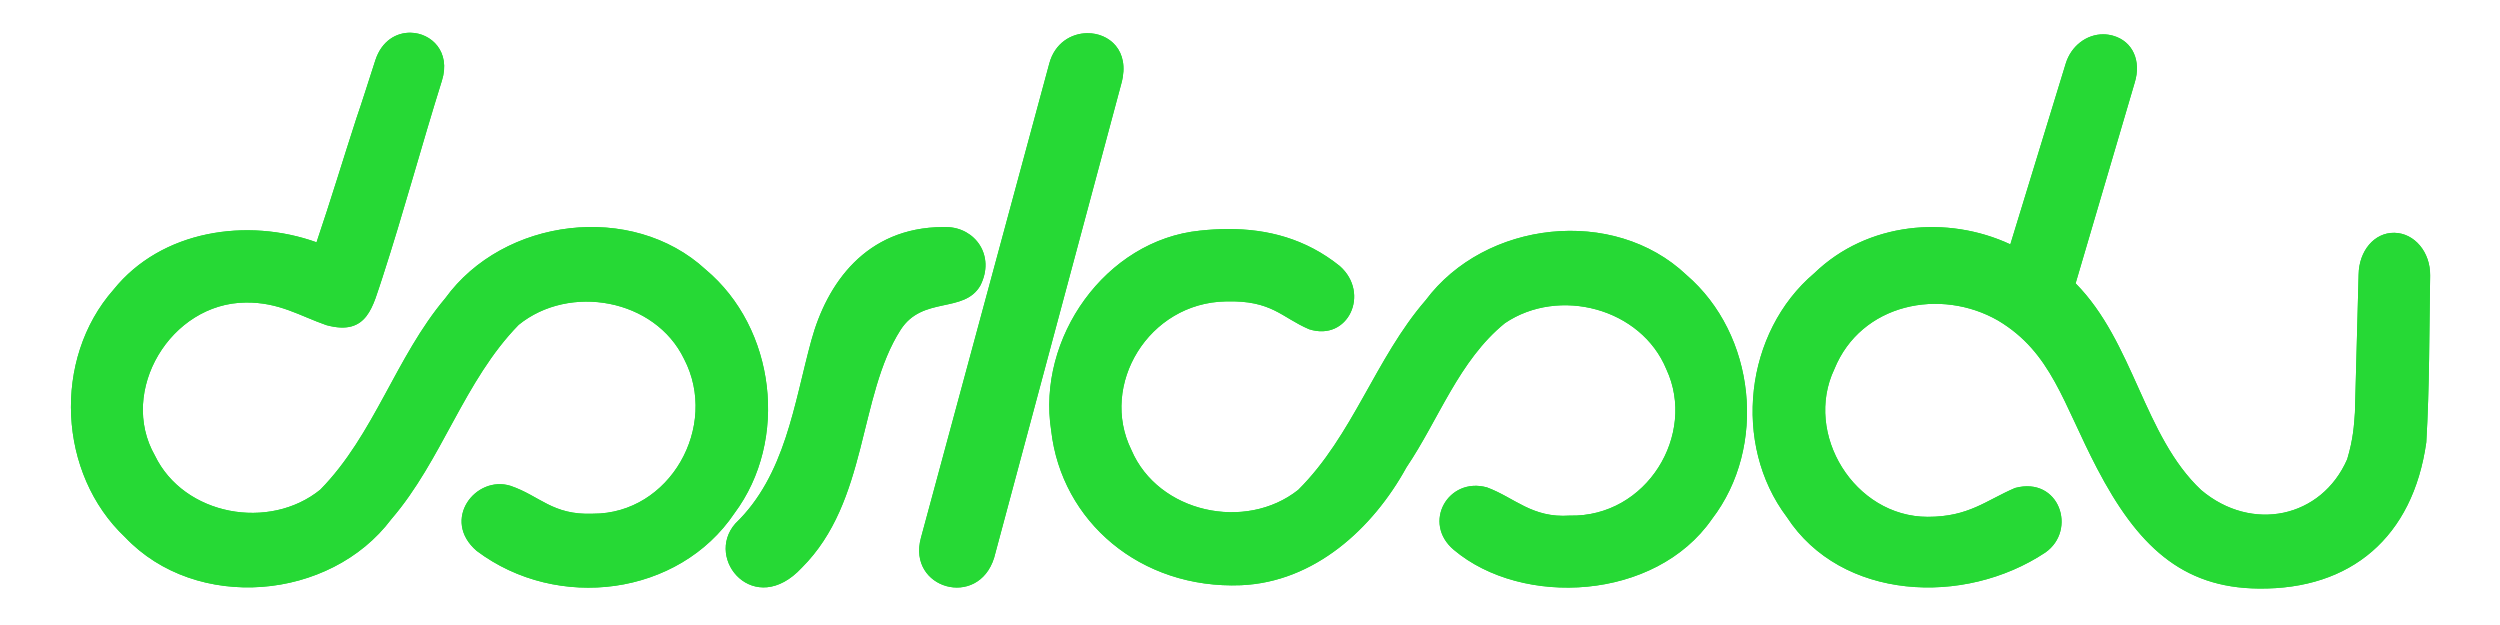
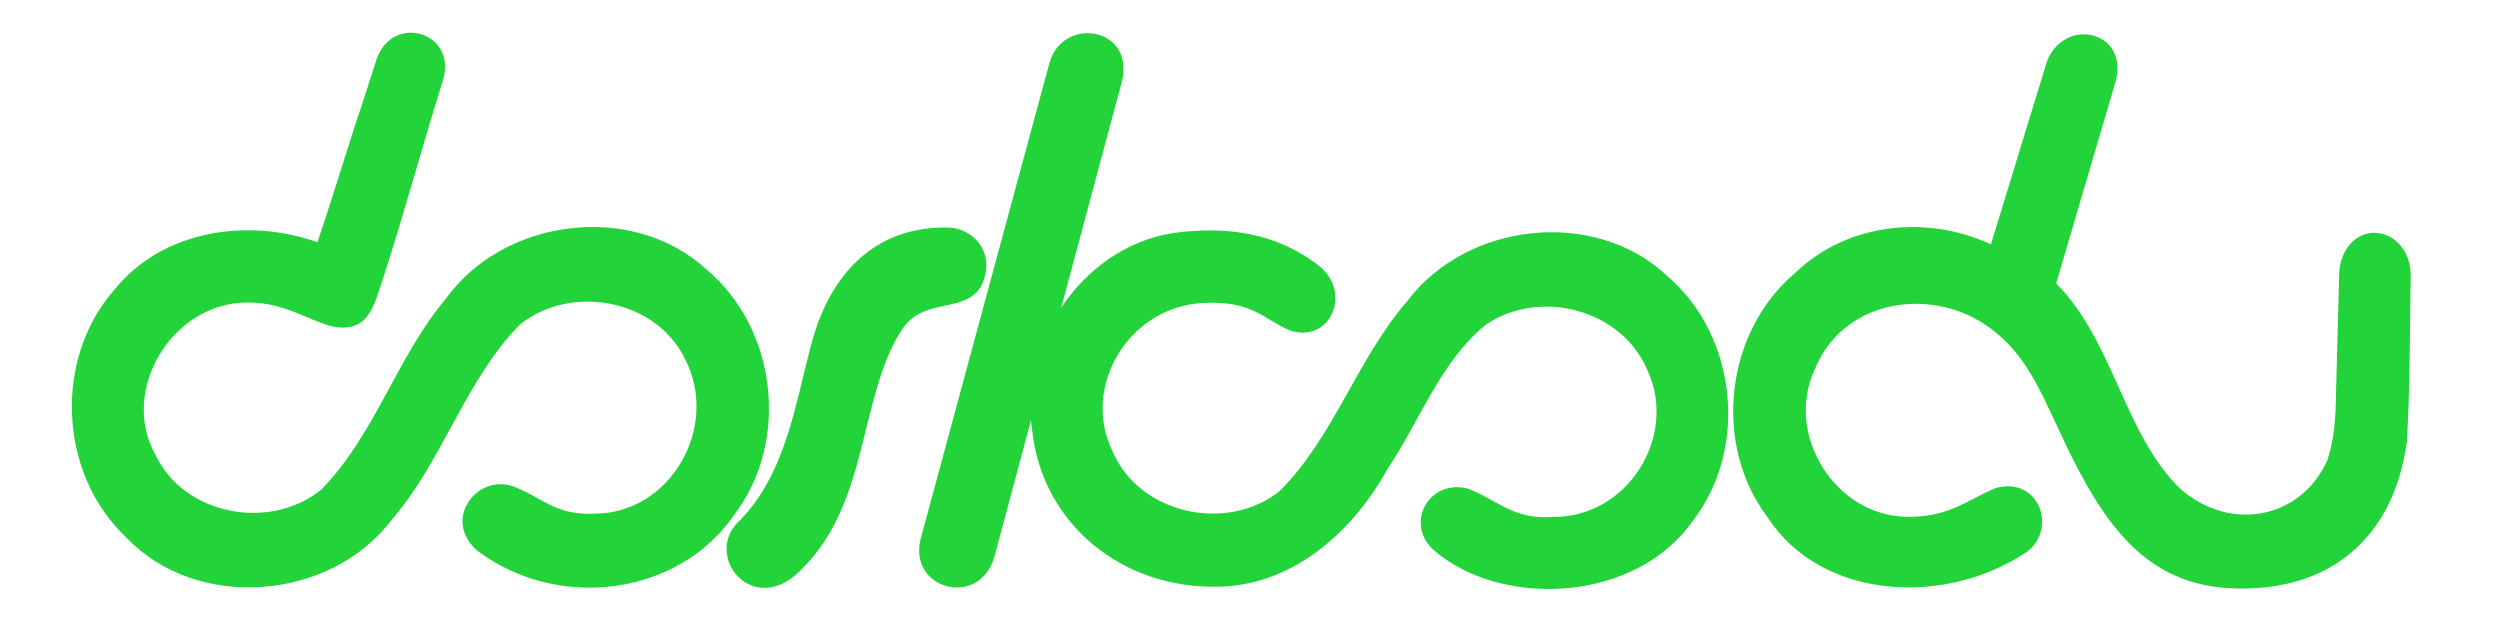
<svg xmlns="http://www.w3.org/2000/svg" xmlns:xlink="http://www.w3.org/1999/xlink" width="1000" height="250" viewBox="0 0 64.58 16.145" version="1.1" id="svg8">
  <defs id="defs2">
    <marker markerWidth="963.165" markerHeight="216.033" refX="481.583" refY="108.017" orient="auto" id="marker1056">
      <path style="opacity:1;fill:#79e08f;fill-opacity:1;fill-rule:nonzero;stroke-width:0.091;stroke-miterlimit:4;stroke-dasharray:none" xlink:href="#path39" id="path1043" d="m 29.539,201.648 c -0.277,-0.008 -0.561,0.16 -0.641,0.518 -0.006,0.027 -0.286,0.983 -0.562,2.275 l -1.717,8.039 c -0.276,1.292 -0.47,2.277 -0.477,2.303 -0.25,0.951 1.008,1.07 1.184,0.248 0.006,-0.027 0.275,-1.032 0.551,-2.324 l 1.717,-8.037 c 0.276,-1.292 0.533,-2.315 0.535,-2.342 0.027,-0.436 -0.276,-0.671 -0.59,-0.68 z m 26.482,0.096 c -0.414,-0.011 -0.517,0.198 -0.656,0.555 -0.042,0.165 -1.313,4.269 -1.602,4.947 -0.113,-0.046 -0.202,-0.081 -0.238,-0.096 -0.495,-0.207 -1.183,-0.361 -1.959,-0.361 -1.211,1e-5 -2.306,0.398 -3.1,1.191 -0.744,0.744 -1.223,1.835 -1.279,2.967 -0.004,0.075 -0.004,0.151 -0.004,0.227 10e-7,0.076 1.06e-4,0.152 0.004,0.227 0.057,1.123 0.535,2.153 1.279,2.896 0.501,0.501 1.122,0.873 1.816,1.078 0.006,0.002 0.012,0.004 0.018,0.006 0.199,0.064 0.39,0.102 0.578,0.125 0.224,0.034 0.453,0.053 0.688,0.053 0.391,-0.001 1.234,-0.072 1.645,-0.225 0.507,-0.189 1.469,-0.724 1.768,-1.145 0.618,-0.842 -0.278,-1.457 -0.865,-0.918 -0.331,0.305 -0.641,0.526 -1.17,0.758 -0.169,0.074 -0.348,0.126 -0.523,0.168 -0.249,0.02 -0.524,0.034 -0.83,0.035 -1.73,2e-5 -3.059,-1.343 -3.059,-3.072 -1.1e-5,-1.058 0.474,-1.985 1.236,-2.545 0.495,-0.326 1.093,-0.514 1.738,-0.514 0.4,-0.032 1.019,0.081 1.451,0.236 0.432,0.155 0.843,0.34 1.129,0.596 0,0 0.269,0.169 0.496,0.391 0.162,0.159 0.464,0.562 0.572,0.699 0,0 0.446,0.619 0.541,0.758 0.14,0.205 0.802,1.208 0.98,1.463 0.297,0.371 0.667,0.844 0.959,1.156 0.085,0.124 0.184,0.25 0.297,0.369 0.296,0.315 0.768,0.701 0.9,0.84 0.342,0.356 0.975,0.676 0.975,0.676 0.17,0.08 0.368,0.146 0.607,0.217 0.315,0.093 0.692,0.086 0.791,0.086 0.472,-10e-6 1.052,0.03 1.518,-0.139 0.598,-0.217 1.029,-0.464 1.426,-0.91 0.462,-0.519 0.58,-0.787 0.836,-1.434 0.125,-0.317 0.348,-1.064 0.383,-1.586 0.031,-0.732 0.057,-1.459 0.07,-2.006 0.013,-0.514 0.001,-1.304 -0.004,-1.627 -0.018,-1.097 -1.3,-0.886 -1.283,-0.068 0.005,0.226 0.006,0.835 0.018,1.094 0.028,0.622 -0.006,1.329 -0.041,1.736 -0.084,0.979 -0.279,1.842 -0.725,2.541 -0.228,0.356 -0.446,0.644 -0.768,0.838 -0.327,0.197 -0.761,0.295 -1.139,0.266 -0.222,-4.5e-4 -0.934,-0.168 -1.432,-0.496 -0.249,-0.164 -0.392,-0.203 -0.885,-0.678 -0.288,-0.278 -0.662,-0.765 -0.969,-1.154 -0.099,-0.147 -0.223,-0.32 -0.387,-0.529 -0.39,-0.498 -0.847,-1.126 -0.955,-1.271 -0.122,-0.164 -0.321,-0.464 -0.51,-0.689 -0.166,-0.199 -0.469,-0.615 -0.631,-0.795 -0.367,-0.408 -0.522,-0.568 -0.797,-0.787 l 0.361,-1.139 0.746,-2.383 c 0.089,-0.285 0.203,-0.718 0.297,-1.078 0.072,-0.275 0.126,-0.542 0.195,-0.869 0.09,-0.446 -0.184,-0.681 -0.51,-0.68 z m -38.428,5.045 c -0.776,0 -1.464,0.154 -1.959,0.361 -0.124,0.052 -0.822,0.305 -1.213,0.619 -2.132,0.105 -1.78,3.106 0.654,1.164 0.286,-0.256 0.695,-0.44 1.127,-0.596 0.432,-0.155 1.053,-0.268 1.453,-0.236 1.73,-2e-5 3.111,1.35 3.111,3.08 2.1e-5,1.73 -1.401,3.133 -3.131,3.133 -0.249,-4.5e-4 -0.891,-0.053 -1.42,-0.285 -0.529,-0.232 -0.847,-0.527 -1.168,-0.758 -0.425,-0.306 -1.301,0.167 -0.867,0.918 0.251,0.445 1.262,0.956 1.77,1.145 0.411,0.153 1.251,0.224 1.643,0.225 1.211,-1e-5 2.306,-0.468 3.1,-1.262 0.793,-0.793 1.285,-1.912 1.285,-3.123 -8e-6,-1.211 -0.492,-2.306 -1.285,-3.1 -0.793,-0.793 -1.889,-1.285 -3.1,-1.285 z m 9.301,0.014 c -0.273,0.004 -0.61,-0.011 -0.969,0.043 -0.416,0.063 -0.869,0.319 -1.166,0.582 -0.219,0.202 -0.569,0.505 -0.965,1.742 l -1.143,3.57 c -0.147,0.399 -0.797,1.311 -1.281,1.859 -0.583,0.5 0.095,1.521 0.922,0.914 0.896,-0.72 1.308,-1.604 1.664,-2.512 l 1.115,-3.658 c 0.211,-0.533 0.436,-0.886 0.918,-1.174 0.374,-0.201 0.909,-0.021 1.115,-0.102 0.635,-0.248 0.639,-1.279 -0.211,-1.266 z m 5.838,0.029 c -1.211,0 -2.308,0.398 -3.102,1.191 -0.793,0.793 -1.283,1.983 -1.283,3.193 6e-6,1.211 0.49,2.306 1.283,3.1 0.446,0.446 1.164,0.889 1.836,1.105 0.814,0.201 1.594,0.226 2.32,0.041 0.703,-0.218 1.395,-0.658 1.895,-1.111 0.69,-0.559 1.242,-1.385 1.613,-1.893 0.44,-0.593 0.872,-1.147 1.293,-1.766 0.464,-0.631 1.022,-1.335 1.592,-1.717 0.738,-0.53 1.671,-0.893 2.58,-0.834 1.73,-2e-5 3.113,1.352 3.113,3.082 2e-5,1.73 -1.403,3.133 -3.133,3.133 -1.013,-0.051 -1.716,-0.343 -2.516,-0.998 -0.488,-0.399 -1.409,0.088 -0.928,0.908 0.36,0.493 1.25,0.919 1.758,1.107 0.411,0.153 1.253,0.226 1.645,0.227 1.211,-1e-5 2.306,-0.468 3.1,-1.262 0.793,-0.793 1.285,-1.912 1.285,-3.123 -7e-6,-1.211 -0.492,-2.308 -1.285,-3.102 -0.793,-0.793 -1.889,-1.283 -3.1,-1.283 -2.441,0.089 -4.03,1.553 -5.256,3.213 -0.638,0.935 -1.366,1.955 -2.033,2.723 -0.712,0.844 -1.507,1.503 -2.654,1.508 -1.73,2e-5 -3.059,-1.345 -3.059,-3.074 -2.1e-5,-1.73 1.122,-3.133 2.852,-3.133 0.768,10e-4 1.673,0.303 2.246,0.814 0.79,0.706 1.544,-0.122 1.031,-0.768 -0.821,-0.821 -1.933,-1.282 -3.094,-1.283 z" transform="matrix(15.48467,0,0,15.48467,-191.63,-3319.943)" />
    </marker>
  </defs>
  <g id="layer3" transform="translate(0,-9.0412)" />
  <g id="layer1" transform="translate(0,-200.2079)">
    <g transform="translate(23.04977,0.042484)" id="g7538-0" style="fill:#000000">
      <g style="fill:#000000" transform="translate(-5.963466,-17.10935)" id="g618-6" />
      <g style="fill:#000000" transform="matrix(-1,0,0,1,30.97391,-17.10935)" id="g618-2-6" />
    </g>
    <g id="g618-6-7" transform="matrix(-0.8899195,0,0,1,71.21601,-11.31617)" style="fill:#000000" />
    <g id="g618-2-6-2" transform="translate(35.98695,-17.10934)" style="fill:#000000" />
    <g id="g7538-3" transform="translate(16.201,-2.813477)" style="fill:#84e08f;fill-opacity:1">
      <g style="fill:#84e08f;fill-opacity:1" transform="translate(-5.963466,-17.10935)" id="g618-61">
        <g id="g886-2" transform="matrix(0.836985,0,0,0.836985,8.372287,213.3038)">
          <g id="layer3-5-9" transform="translate(-1.205199,-10.60008)" />
          <g id="layer1-6-3" transform="translate(-1.205199,-201.7668)">
            <g id="g7538-2-1" transform="matrix(1.002307,0,0,1.00324,-1.989419,5.161838)" style="fill:#55dd70;fill-opacity:1">
              <g style="opacity:0.994;fill:#55dd70;fill-opacity:1" transform="matrix(0.9996895,0,0,0.9996895,-5.949115,-17.0115)" id="g618-9-9" />
              <g style="fill:#55dd70;fill-opacity:1" transform="matrix(-1,0,0,1,30.97391,-17.10935)" id="g618-2-2-7" />
            </g>
            <g transform="translate(23.04977,0.042484)" id="g7538-0-7-8" style="fill:#000000">
              <g style="fill:#000000" transform="translate(-5.963466,-17.10935)" id="g618-6-0-4" />
              <g style="fill:#000000" transform="matrix(-1,0,0,1,30.97391,-17.10935)" id="g618-2-6-9-5" />
            </g>
            <g id="g618-6-7-3-0" transform="matrix(-0.8899195,0,0,1,71.21601,-11.31617)" style="fill:#000000" />
            <g id="g618-2-6-2-6-3" transform="translate(35.98695,-17.10934)" style="fill:#000000" />
          </g>
        </g>
      </g>
      <g style="fill:#84e08f;fill-opacity:1" transform="matrix(-1,0,0,1,30.97391,-17.10935)" id="g618-2-61" />
    </g>
    <g id="g1080" transform="matrix(1.0195,0,0,1.0195,89.77961,94.40211)" style="fill:#000000;fill-opacity:1">
      <g id="g7538" transform="translate(-1.957729,5.140332)" style="opacity:1;fill:#000000;fill-opacity:1">
        <g style="fill:#000000;fill-opacity:1" transform="translate(-6.203573,-17.10935)" id="g618">
          <g id="layer3-5" transform="matrix(0.836985,0,0,0.836985,7.363553,204.4317)" style="fill:#000000;fill-opacity:1" />
          <g transform="matrix(0.836985,0,0,0.836985,26.65586,44.46365)" id="g7538-0-7" style="fill:#000000;fill-opacity:1">
            <g style="fill:#000000;fill-opacity:1" transform="translate(-5.963466,-17.10935)" id="g618-6-0" />
            <g style="fill:#000000;fill-opacity:1" transform="matrix(-1,0,0,1,30.97391,-17.10935)" id="g618-2-6-9" />
          </g>
          <g id="g618-6-7-3" transform="matrix(-0.7448493,0,0,0.836985,66.97029,34.95663)" style="fill:#000000;fill-opacity:1" />
          <g id="g618-2-6-2-6" transform="matrix(0.836985,0,0,0.836985,37.48409,30.10783)" style="fill:#000000;fill-opacity:1" />
          <g id="g7538-2" transform="matrix(0.8389161,0,0,0.8396968,1.649201,19.92036)" style="fill:#000000;fill-opacity:1">
            <g style="fill:#000000;fill-opacity:1" transform="matrix(-1,0,0,1,30.97391,-17.10935)" id="g618-2-2" />
          </g>
        </g>
        <g style="fill:#000000;fill-opacity:1" transform="matrix(-1,0,0,1,30.97391,-17.10935)" id="g618-2" />
      </g>
    </g>
    <g id="path7330" transform="matrix(0.06458,0,0,0.06458,0,200.2079)">
-       <path style="color:#000000;fill:#26d935;stroke-width:0;-inkscape-stroke:none" d="m 164.229,13.09 c -5.678,-0.095 -11.556,3.233 -14.09,11.012 -2.781,8.539 -5.437,17.098 -7.561,23.174 -5.376,16.571 -10.378,33.167 -15.963,49.639 -27.705,-9.948 -62.06,-4.862 -81.205,18.953 -24.476,27.763 -22.278,73.699 4.664,99.051 28.364,29.927 81.931,25.377 106.449,-7.258 20.345,-23.642 29.066,-55.347 50.939,-77.723 20.343,-16.521 54.552,-10.426 66.182,13.668 14.002,26.909 -5.646,62.007 -36.525,61.877 -16.156,0.635 -21.086,-7.109 -32.893,-11.145 -13.976,-4.386 -27.904,13.668 -13.549,26.014 32.325,24.323 80.874,17.943 103.074,-15.025 21.861,-29.278 16.492,-74.087 -11.502,-97.516 -29.509,-27.164 -80.839,-20.666 -104.164,11.525 -19.757,23.432 -28.392,54.549 -49.961,76.525 -20.345,16.518 -54.551,10.425 -66.182,-13.67 -14.673,-25.753 6.262,-60.962 36.377,-61.18 13.369,-0.139 21.6,5.346 32.248,9.045 16.614,4.523 18.53,-7.749 22.395,-19.016 8.607,-26.511 15.513,-52.36 23.809,-78.803 3.626,-11.557 -4.245,-19.009 -12.543,-19.148 z m 270.621,0.188 c -6.395,0.081 -12.947,3.968 -15.133,12.127 L 368.363,215.182 c -5.518,20.27 22.89,28.433 29.287,7.924 L 448.602,33.18 c 3.477,-12.978 -4.989,-20.013 -13.752,-19.902 z m 406.531,0.451 c -6.741,-0.062 -12.923,4.632 -15.092,11.709 L 804.135,97.74 C 778.98,86.02 746.95,88.785 725.738,109.268 697.85,132.835 692.74,177.681 714.75,206.836 c 21.672,33.313 70.891,35.742 103.35,14.191 12.855,-8.961 5.66,-30.584 -12.068,-25.836 -11.716,5.019 -18.497,11.553 -34.941,11.547 -29.369,-0.011 -49.639,-33.214 -37.355,-59.086 10.672,-26.3 42.512,-32.679 65.541,-19.414 21.368,12.789 25.823,32.846 39.592,59.18 15.939,30.485 33.635,47.743 64.604,47.998 36.882,0.427 61.669,-20.482 67.043,-58.494 1.308,-22.184 1.165,-44.445 1.537,-66.666 0.146,-9.36 -6.239,-17.002 -14.314,-17.131 -8.076,-0.124 -14.146,7.3 -14.291,16.66 l -1.475,55.182 c -0.361,5.059 -0.645,10.567 -3.096,18.742 -10.281,23.5 -38.159,29.422 -58.432,12.299 -22.98,-21.62 -26.869,-59.045 -50.203,-82.67 l 23.676,-80.422 c 2.57,-8.388 -0.662,-16.385 -8.756,-18.646 -1.265,-0.353 -2.531,-0.528 -3.779,-0.539 z M 377.166,90.82 c -30.919,0.187 -46.433,22.688 -52.635,45.359 -6.955,25.427 -10.348,53.968 -30.406,73.256 -12.486,14.26 7.75,37.969 26.625,17.621 26.607,-26.592 22.437,-68.509 39.506,-95.154 8.762,-13.618 25.344,-6.377 31.865,-17.668 6.115,-12.022 -2.11,-23.214 -13.471,-23.404 -0.499,-0.008 -0.994,-0.013 -1.484,-0.01 z m 113.947,0.793 c -3.663,0.013 -7.357,0.238 -11.07,0.635 -37.922,3.802 -65.382,43.103 -59.561,80.027 4.138,36.301 35.655,63.409 75.941,61.811 29.347,-1.259 52.648,-22.583 66.141,-47.133 12.944,-19.167 21.004,-42.783 39.393,-57.686 21.623,-14.64 54.542,-6.048 64.619,18.498 12.07,25.972 -7.797,59.178 -38.727,58.479 -15.085,1.016 -21.917,-7.145 -33.039,-11.273 -15.54,-4.351 -26.103,14.172 -13.277,24.971 27.361,23.037 80.592,20.326 103.227,-12.303 22.249,-28.973 17.508,-73.86 -10.186,-97.656 -29.148,-27.631 -80.549,-21.72 -104.316,10.123 -20.052,23.159 -29.136,54.167 -50.977,75.852 -21.058,16.695 -55.977,9.192 -66.719,-15.953 -12.845,-25.98 6.817,-58.948 37.822,-59.443 18.408,-0.517 22.204,6.414 33.258,11.125 15.583,5.035 24.611,-14.365 12.258,-25.281 -13.642,-10.944 -28.916,-14.848 -44.787,-14.791 z" id="path949" />
-       <path style="color:#000000;fill:#26d935;-inkscape-stroke:none;fill-opacity:1" d="m 164.229,13.09 c -5.678,-0.095 -11.556,3.233 -14.09,11.012 -2.781,8.539 -5.437,17.098 -7.561,23.174 -5.376,16.571 -10.378,33.167 -15.963,49.639 -27.705,-9.948 -62.06,-4.862 -81.205,18.953 -24.476,27.763 -22.278,73.699 4.664,99.051 28.364,29.927 81.931,25.377 106.449,-7.258 20.345,-23.642 29.066,-55.347 50.939,-77.723 20.343,-16.521 54.552,-10.426 66.182,13.668 14.002,26.909 -5.646,62.007 -36.525,61.877 -16.156,0.635 -21.086,-7.109 -32.893,-11.145 -13.976,-4.386 -27.904,13.668 -13.549,26.014 32.325,24.323 80.874,17.943 103.074,-15.025 21.861,-29.278 16.492,-74.087 -11.502,-97.516 -29.509,-27.164 -80.839,-20.666 -104.164,11.525 -19.757,23.432 -28.392,54.549 -49.961,76.525 -20.345,16.518 -54.551,10.425 -66.182,-13.67 -14.673,-25.753 6.262,-60.962 36.377,-61.18 13.369,-0.139 21.6,5.346 32.248,9.045 16.614,4.523 18.53,-7.749 22.395,-19.016 8.607,-26.511 15.513,-52.361 23.809,-78.803 3.626,-11.557 -4.245,-19.009 -12.543,-19.148 z m 270.621,0.188 c -6.395,0.081 -12.947,3.968 -15.133,12.127 L 368.363,215.182 c -5.518,20.27 22.89,28.433 29.287,7.924 L 448.602,33.18 c 3.477,-12.978 -4.989,-20.013 -13.752,-19.902 z m 406.531,0.451 c -6.741,-0.062 -12.923,4.632 -15.092,11.709 l -22.154,72.303 c -25.155,-11.72 -57.185,-8.955 -78.396,11.527 -27.888,23.568 -32.998,68.413 -10.988,97.568 21.672,33.313 70.891,35.742 103.35,14.191 12.855,-8.96 5.66,-30.584 -12.068,-25.836 -11.716,5.019 -18.497,11.553 -34.941,11.547 -29.369,-0.011 -49.639,-33.214 -37.355,-59.086 10.672,-26.3 42.512,-32.679 65.541,-19.414 21.368,12.789 25.823,32.846 39.592,59.18 15.939,30.485 33.635,47.743 64.604,47.998 36.882,0.427 61.669,-20.482 67.043,-58.494 1.308,-22.184 1.165,-44.445 1.537,-66.666 0.146,-9.36 -6.239,-17.002 -14.314,-17.131 -8.076,-0.124 -14.146,7.3 -14.291,16.66 l -1.475,55.182 c -0.361,5.059 -0.645,10.567 -3.096,18.742 -10.281,23.5 -38.159,29.422 -58.432,12.299 -22.98,-21.62 -26.869,-59.045 -50.203,-82.67 l 23.676,-80.422 c 2.57,-8.388 -0.662,-16.385 -8.756,-18.646 -1.265,-0.353 -2.531,-0.528 -3.779,-0.539 z M 377.166,90.82 c -30.919,0.187 -46.433,22.688 -52.635,45.359 -6.955,25.427 -10.348,53.968 -30.406,73.256 -12.486,14.26 7.75,37.969 26.625,17.621 26.607,-26.592 22.437,-68.509 39.506,-95.154 8.762,-13.618 25.344,-6.377 31.865,-17.668 6.115,-12.022 -2.11,-23.214 -13.471,-23.404 -0.499,-0.008 -0.994,-0.013 -1.484,-0.01 z m 113.947,0.793 c -3.663,0.013 -7.357,0.238 -11.07,0.635 -37.922,3.802 -65.382,43.103 -59.561,80.027 4.138,36.301 35.656,63.409 75.941,61.811 29.347,-1.259 52.648,-22.583 66.141,-47.133 12.944,-19.167 21.004,-42.783 39.393,-57.686 21.623,-14.64 54.542,-6.048 64.619,18.498 12.07,25.972 -7.797,59.178 -38.727,58.479 -15.085,1.016 -21.917,-7.145 -33.039,-11.273 -15.54,-4.351 -26.103,14.172 -13.277,24.971 27.361,23.037 80.592,20.326 103.227,-12.303 22.249,-28.973 17.508,-73.86 -10.186,-97.656 -29.148,-27.631 -80.549,-21.72 -104.316,10.123 -20.052,23.159 -29.136,54.167 -50.977,75.852 -21.058,16.695 -55.977,9.192 -66.719,-15.953 -12.845,-25.98 6.817,-58.948 37.822,-59.443 18.408,-0.517 22.204,6.414 33.258,11.125 15.583,5.035 24.611,-14.365 12.258,-25.281 C 522.259,95.461 506.985,91.557 491.113,91.613 Z" id="path1195" />
+       <path style="color:#000000;fill:#22d33a;fill-opacity:1;stroke-width:0;-inkscape-stroke:none" d="m 483.588,92.166 c -3.663,0.013 -7.357,0.238 -11.07,0.635 -37.922,3.802 -65.382,43.103 -59.561,80.027 4.138,36.301 35.655,63.409 75.941,61.811 29.347,-1.259 52.648,-22.583 66.141,-47.133 12.944,-19.167 21.004,-42.783 39.393,-57.686 21.623,-14.64 54.542,-6.048 64.619,18.498 12.07,25.972 -7.797,59.178 -38.727,58.479 -15.085,1.016 -21.917,-7.145 -33.039,-11.273 -15.54,-4.351 -26.103,14.172 -13.277,24.971 27.361,23.037 80.592,20.326 103.227,-12.303 22.249,-28.973 17.508,-73.86 -10.186,-97.656 -29.148,-27.631 -80.549,-21.72 -104.316,10.123 -20.052,23.159 -29.136,54.167 -50.977,75.852 -21.058,16.695 -55.977,9.192 -66.719,-15.953 -12.845,-25.98 6.817,-58.948 37.822,-59.443 18.408,-0.517 22.204,6.414 33.258,11.125 15.583,5.035 24.611,-14.365 12.258,-25.281 C 514.734,96.013 499.459,92.109 483.588,92.166 Z" id="path2373" />
+       <path style="color:#000000;fill:#22d33a;fill-opacity:1;stroke-width:0;-inkscape-stroke:none" d="m 377.511,91.01 c -30.919,0.187 -46.433,22.688 -52.635,45.359 -6.955,25.427 -10.348,53.968 -30.406,73.256 -12.486,14.26 7.75,37.969 26.625,17.621 26.607,-26.592 22.437,-68.509 39.506,-95.154 8.762,-13.618 25.344,-6.377 31.865,-17.668 6.115,-12.022 -2.11,-23.214 -13.471,-23.404 -0.499,-0.008 -0.994,-0.013 -1.484,-0.01 z" id="path2371" />
+       <path style="color:#000000;fill:#22d33a;fill-opacity:1;stroke-width:0;-inkscape-stroke:none" d="m 833.604,13.729 c -6.741,-0.062 -12.923,4.632 -15.092,11.709 l -22.154,72.303 c -25.155,-11.72 -57.185,-8.955 -78.396,11.527 -27.888,23.568 -32.998,68.413 -10.988,97.568 21.672,33.313 70.891,35.742 103.35,14.191 12.855,-8.961 5.66,-30.584 -12.068,-25.836 -11.716,5.019 -18.497,11.553 -34.941,11.547 -29.369,-0.011 -49.639,-33.214 -37.355,-59.086 10.672,-26.3 42.512,-32.679 65.541,-19.414 21.368,12.789 25.823,32.846 39.592,59.18 15.939,30.485 33.635,47.743 64.604,47.998 36.882,0.427 61.669,-20.482 67.043,-58.494 1.308,-22.184 1.165,-44.445 1.537,-66.666 0.146,-9.36 -6.239,-17.002 -14.314,-17.131 -8.076,-0.124 -14.146,7.3 -14.291,16.66 l -1.475,55.182 c -0.361,5.059 -0.645,10.567 -3.096,18.742 -10.281,23.5 -38.159,29.422 -58.432,12.299 -22.98,-21.62 -26.869,-59.045 -50.203,-82.67 l 23.676,-80.422 c 2.57,-8.388 -0.662,-16.385 -8.756,-18.646 -1.265,-0.353 -2.531,-0.528 -3.779,-0.539 z" id="path2369" />
+       <path style="color:#000000;fill:#22d33a;fill-opacity:1;stroke-width:0;-inkscape-stroke:none" d="m 434.85,13.277 c -6.395,0.081 -12.947,3.968 -15.133,12.127 L 368.363,215.182 c -5.518,20.27 22.89,28.433 29.287,7.924 L 448.602,33.18 c 3.477,-12.978 -4.989,-20.013 -13.752,-19.902 z" id="path2367" />
+       <path style="color:#000000;fill:#22d33a;fill-opacity:1;stroke-width:0;-inkscape-stroke:none" d="m 164.596,13.09 c -5.678,-0.095 -11.556,3.233 -14.09,11.012 -2.781,8.539 -5.437,17.098 -7.561,23.174 -5.376,16.571 -10.378,33.167 -15.963,49.639 -27.705,-9.948 -62.06,-4.862 -81.205,18.953 -24.476,27.763 -22.278,73.699 4.664,99.051 28.364,29.927 81.931,25.377 106.449,-7.258 20.345,-23.642 29.066,-55.347 50.939,-77.723 20.343,-16.521 54.552,-10.426 66.182,13.668 14.002,26.909 -5.646,62.007 -36.525,61.877 -16.156,0.635 -21.086,-7.109 -32.893,-11.145 -13.976,-4.386 -27.904,13.668 -13.549,26.014 32.325,24.323 80.874,17.943 103.074,-15.025 21.861,-29.278 16.492,-74.087 -11.502,-97.516 -29.509,-27.164 -80.839,-20.666 -104.164,11.525 -19.757,23.432 -28.392,54.549 -49.961,76.525 -20.345,16.518 -54.551,10.425 -66.182,-13.67 -14.673,-25.753 6.262,-60.962 36.377,-61.18 13.369,-0.139 21.6,5.346 32.248,9.045 16.614,4.523 18.53,-7.749 22.395,-19.016 8.607,-26.511 15.513,-52.36 23.809,-78.803 3.626,-11.557 -4.245,-19.009 -12.543,-19.148 z" id="path949" />
    </g>
  </g>
</svg>
